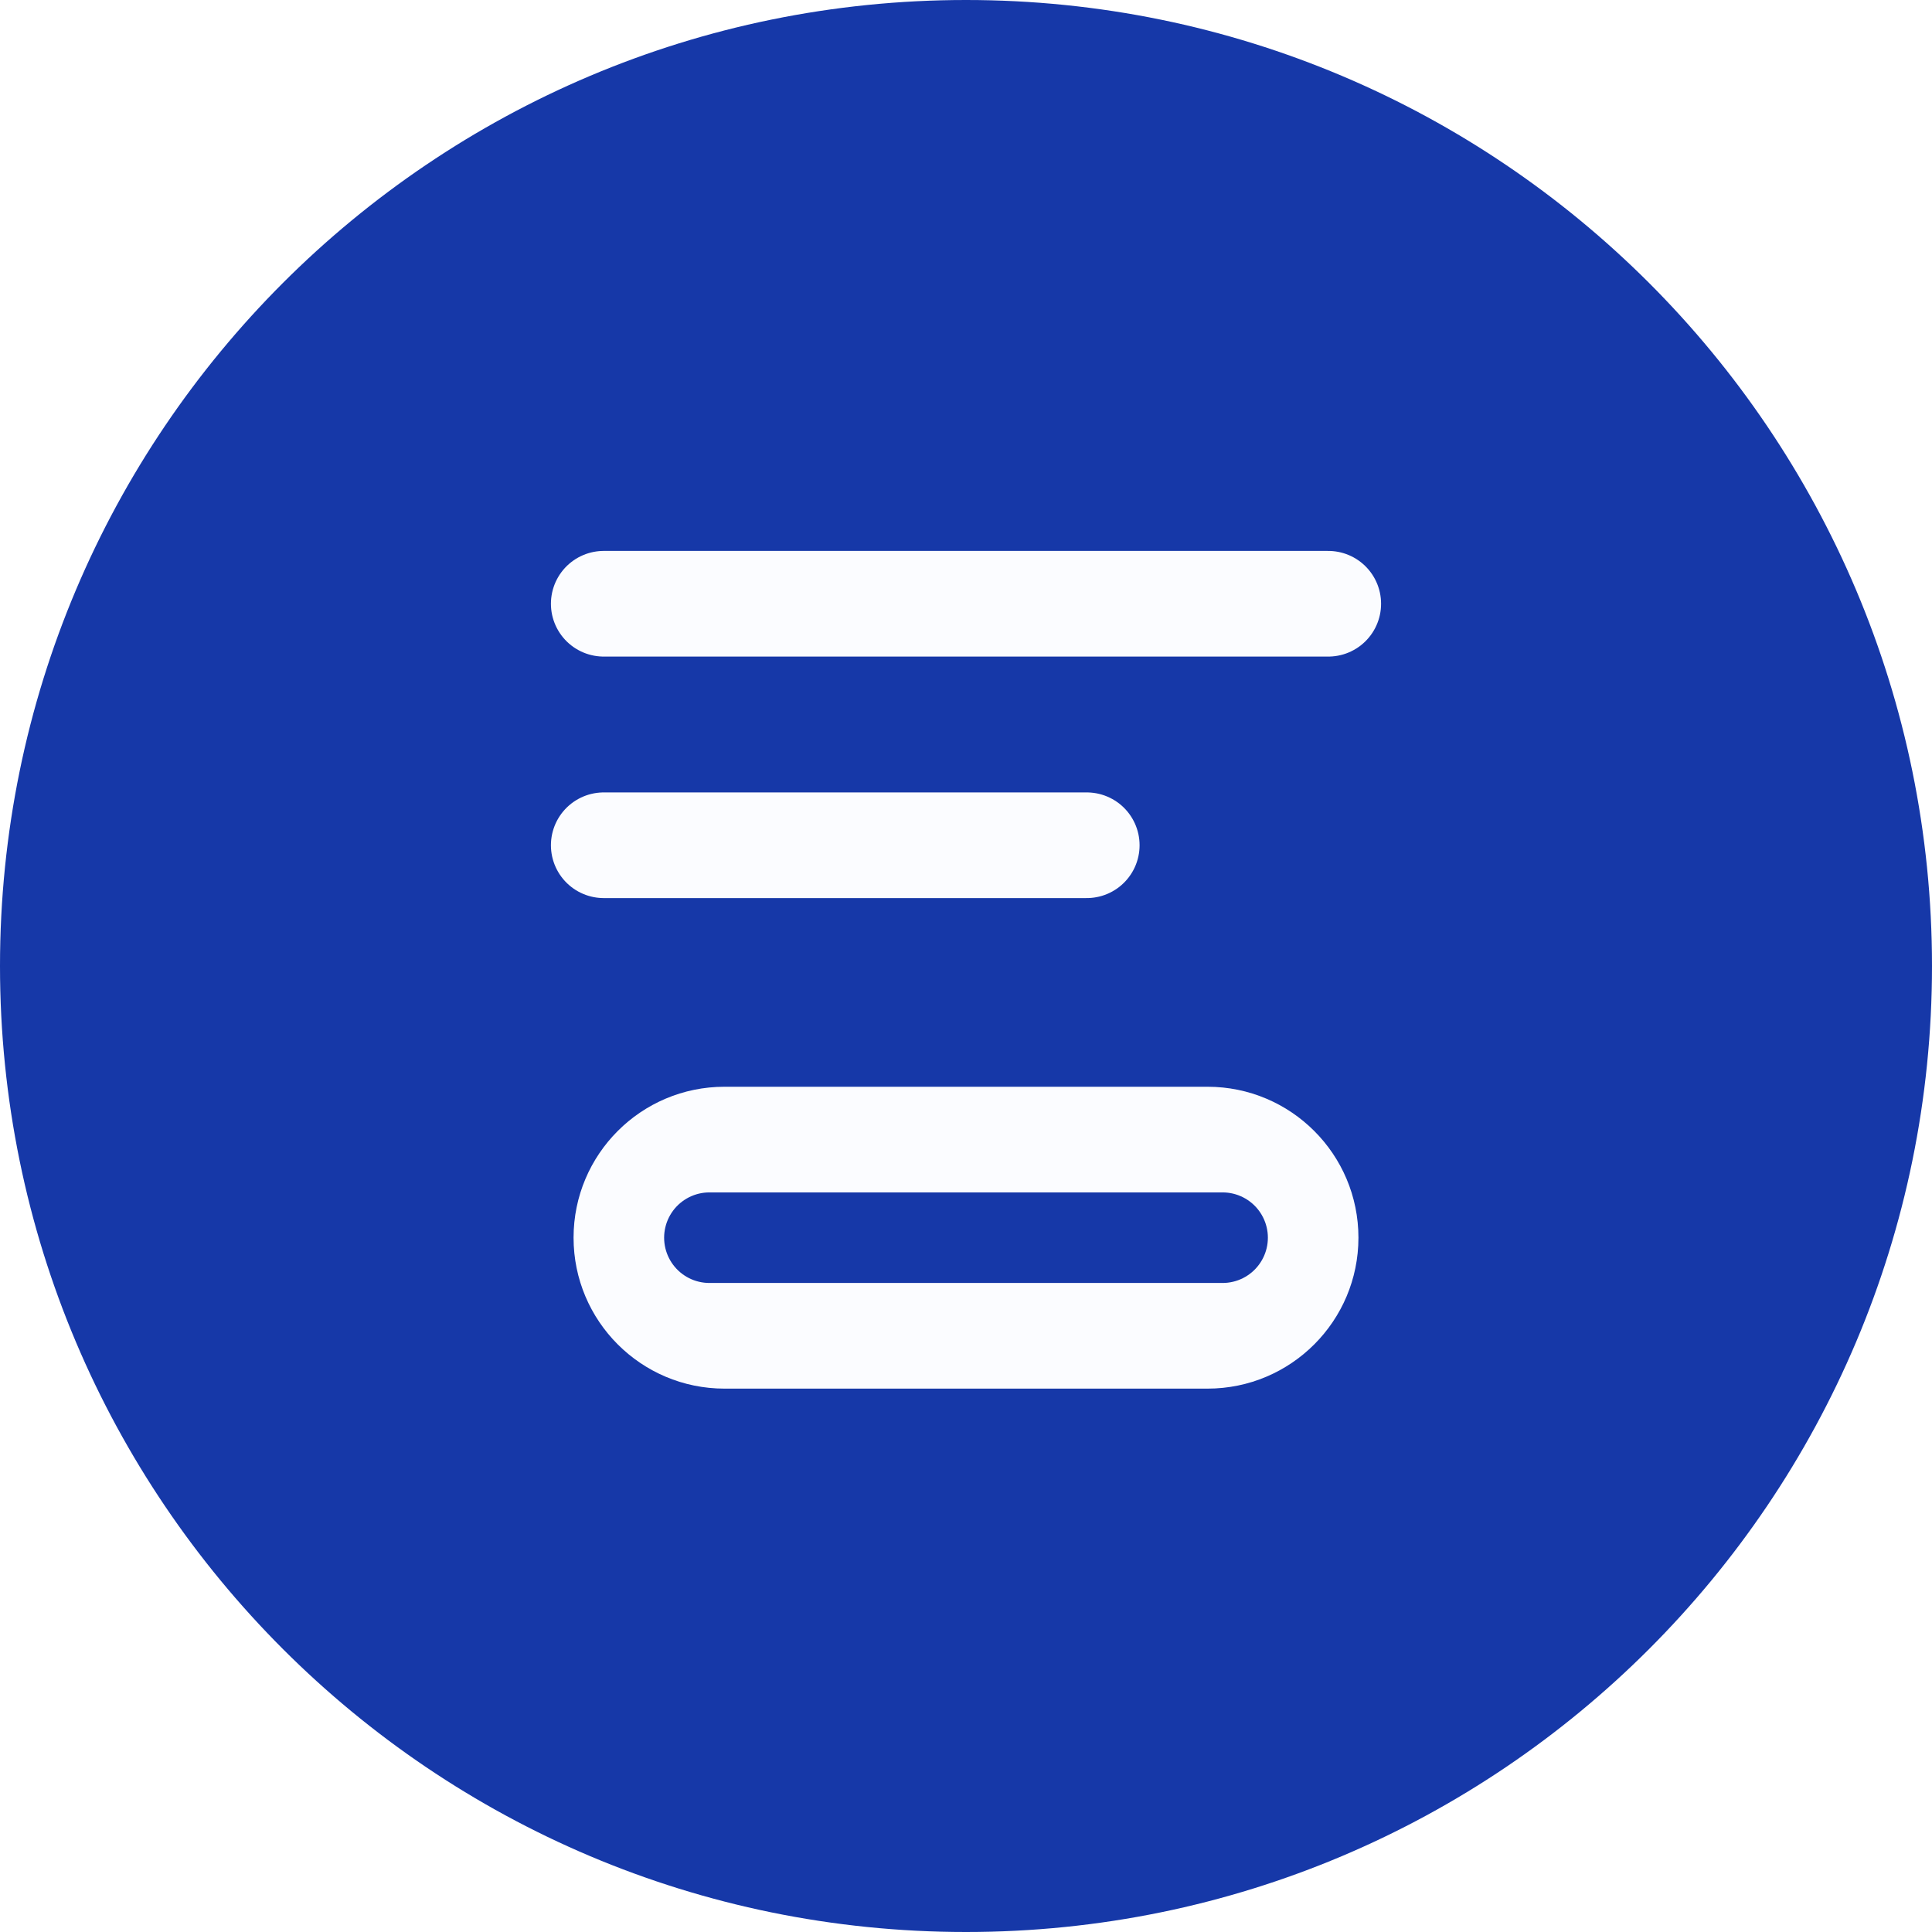
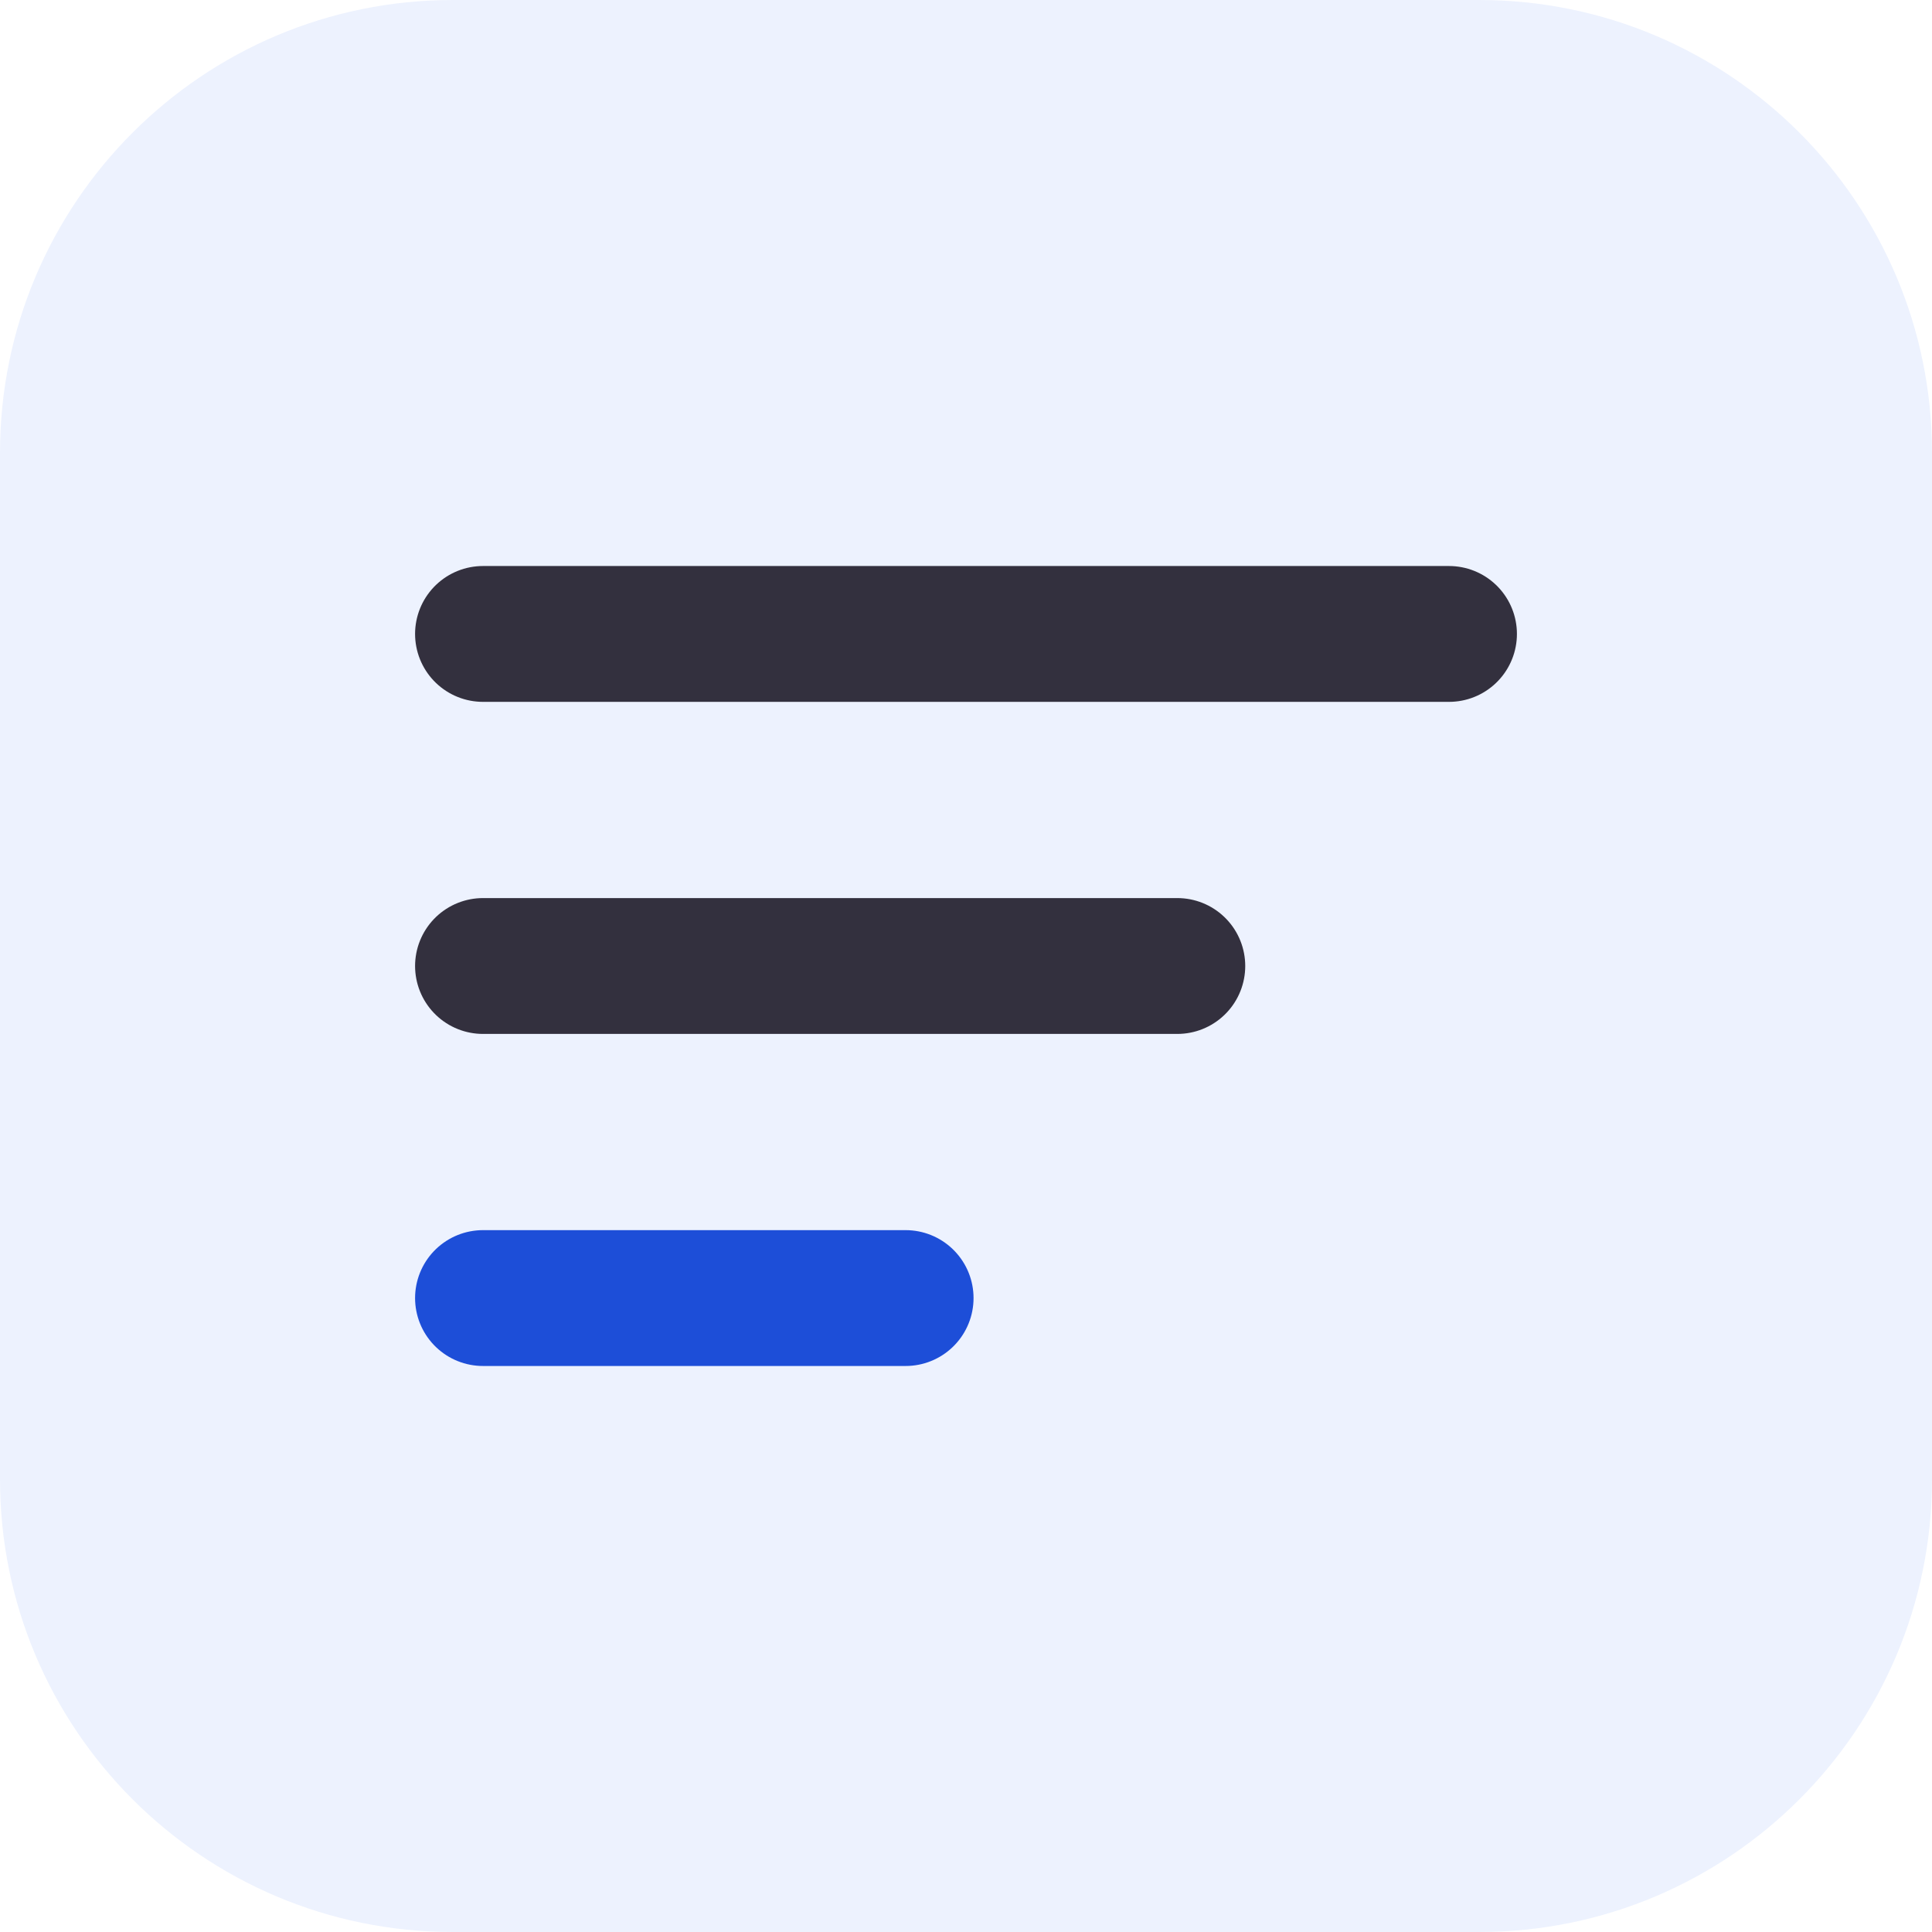
- <svg xmlns="http://www.w3.org/2000/svg" viewBox="0 0 128 128" role="img" aria-label="Memo">
-   <circle cx="64" cy="64" r="64" fill="#1638a8" />
-   <path d="M40 40h48M40 56h32" stroke="#fbfcff" stroke-width="7" stroke-linecap="round" />
-   <rect x="38" y="72" width="52" height="20" rx="10" fill="#fbfcff" />
-   <path d="M47 82h34" stroke="#1638a8" stroke-width="6" stroke-linecap="round" />
+ <svg xmlns="http://www.w3.org/2000/svg" viewBox="0 0 128 128" width="128" height="128" role="img" aria-label="Memo">
+   <rect width="128" height="128" rx="30" fill="#edf2fe" />
+   <path d="M32 42h64M32 64h46" fill="none" stroke="#33303e" stroke-width="9" stroke-linecap="round" />
+   <path d="M32 86h28" fill="none" stroke="#1d4ed8" stroke-width="9" stroke-linecap="round" />
</svg>
